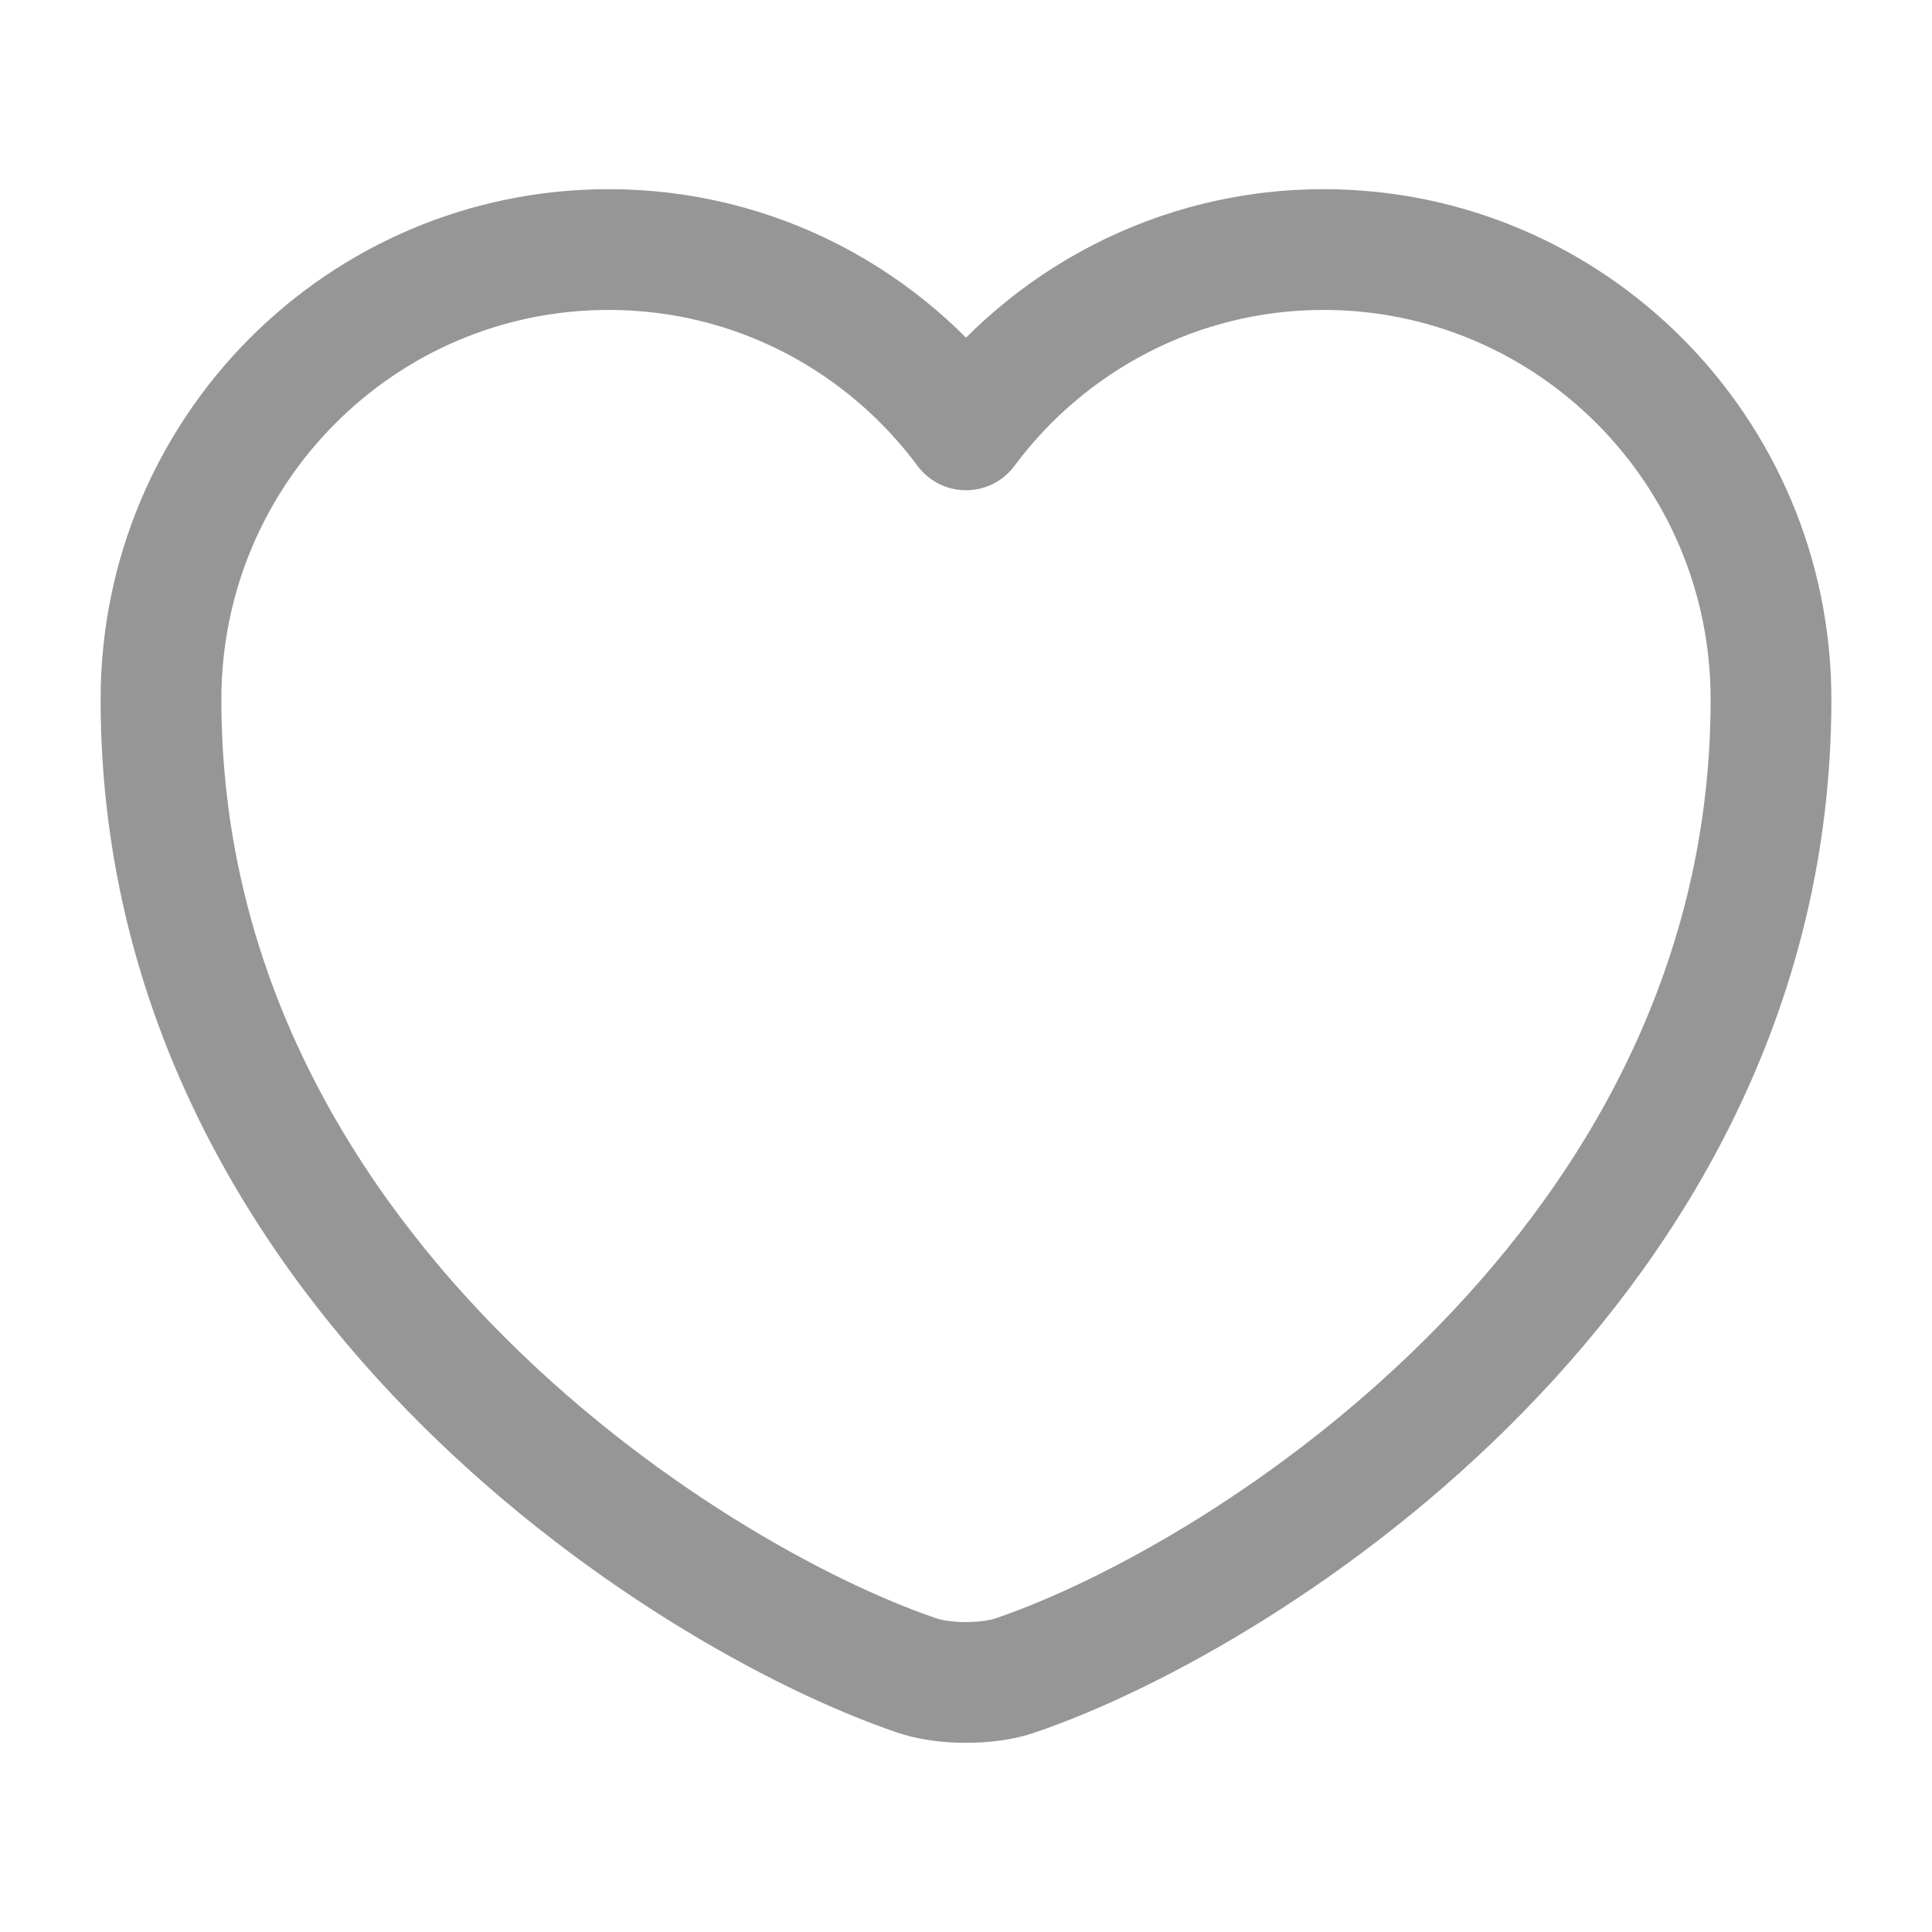
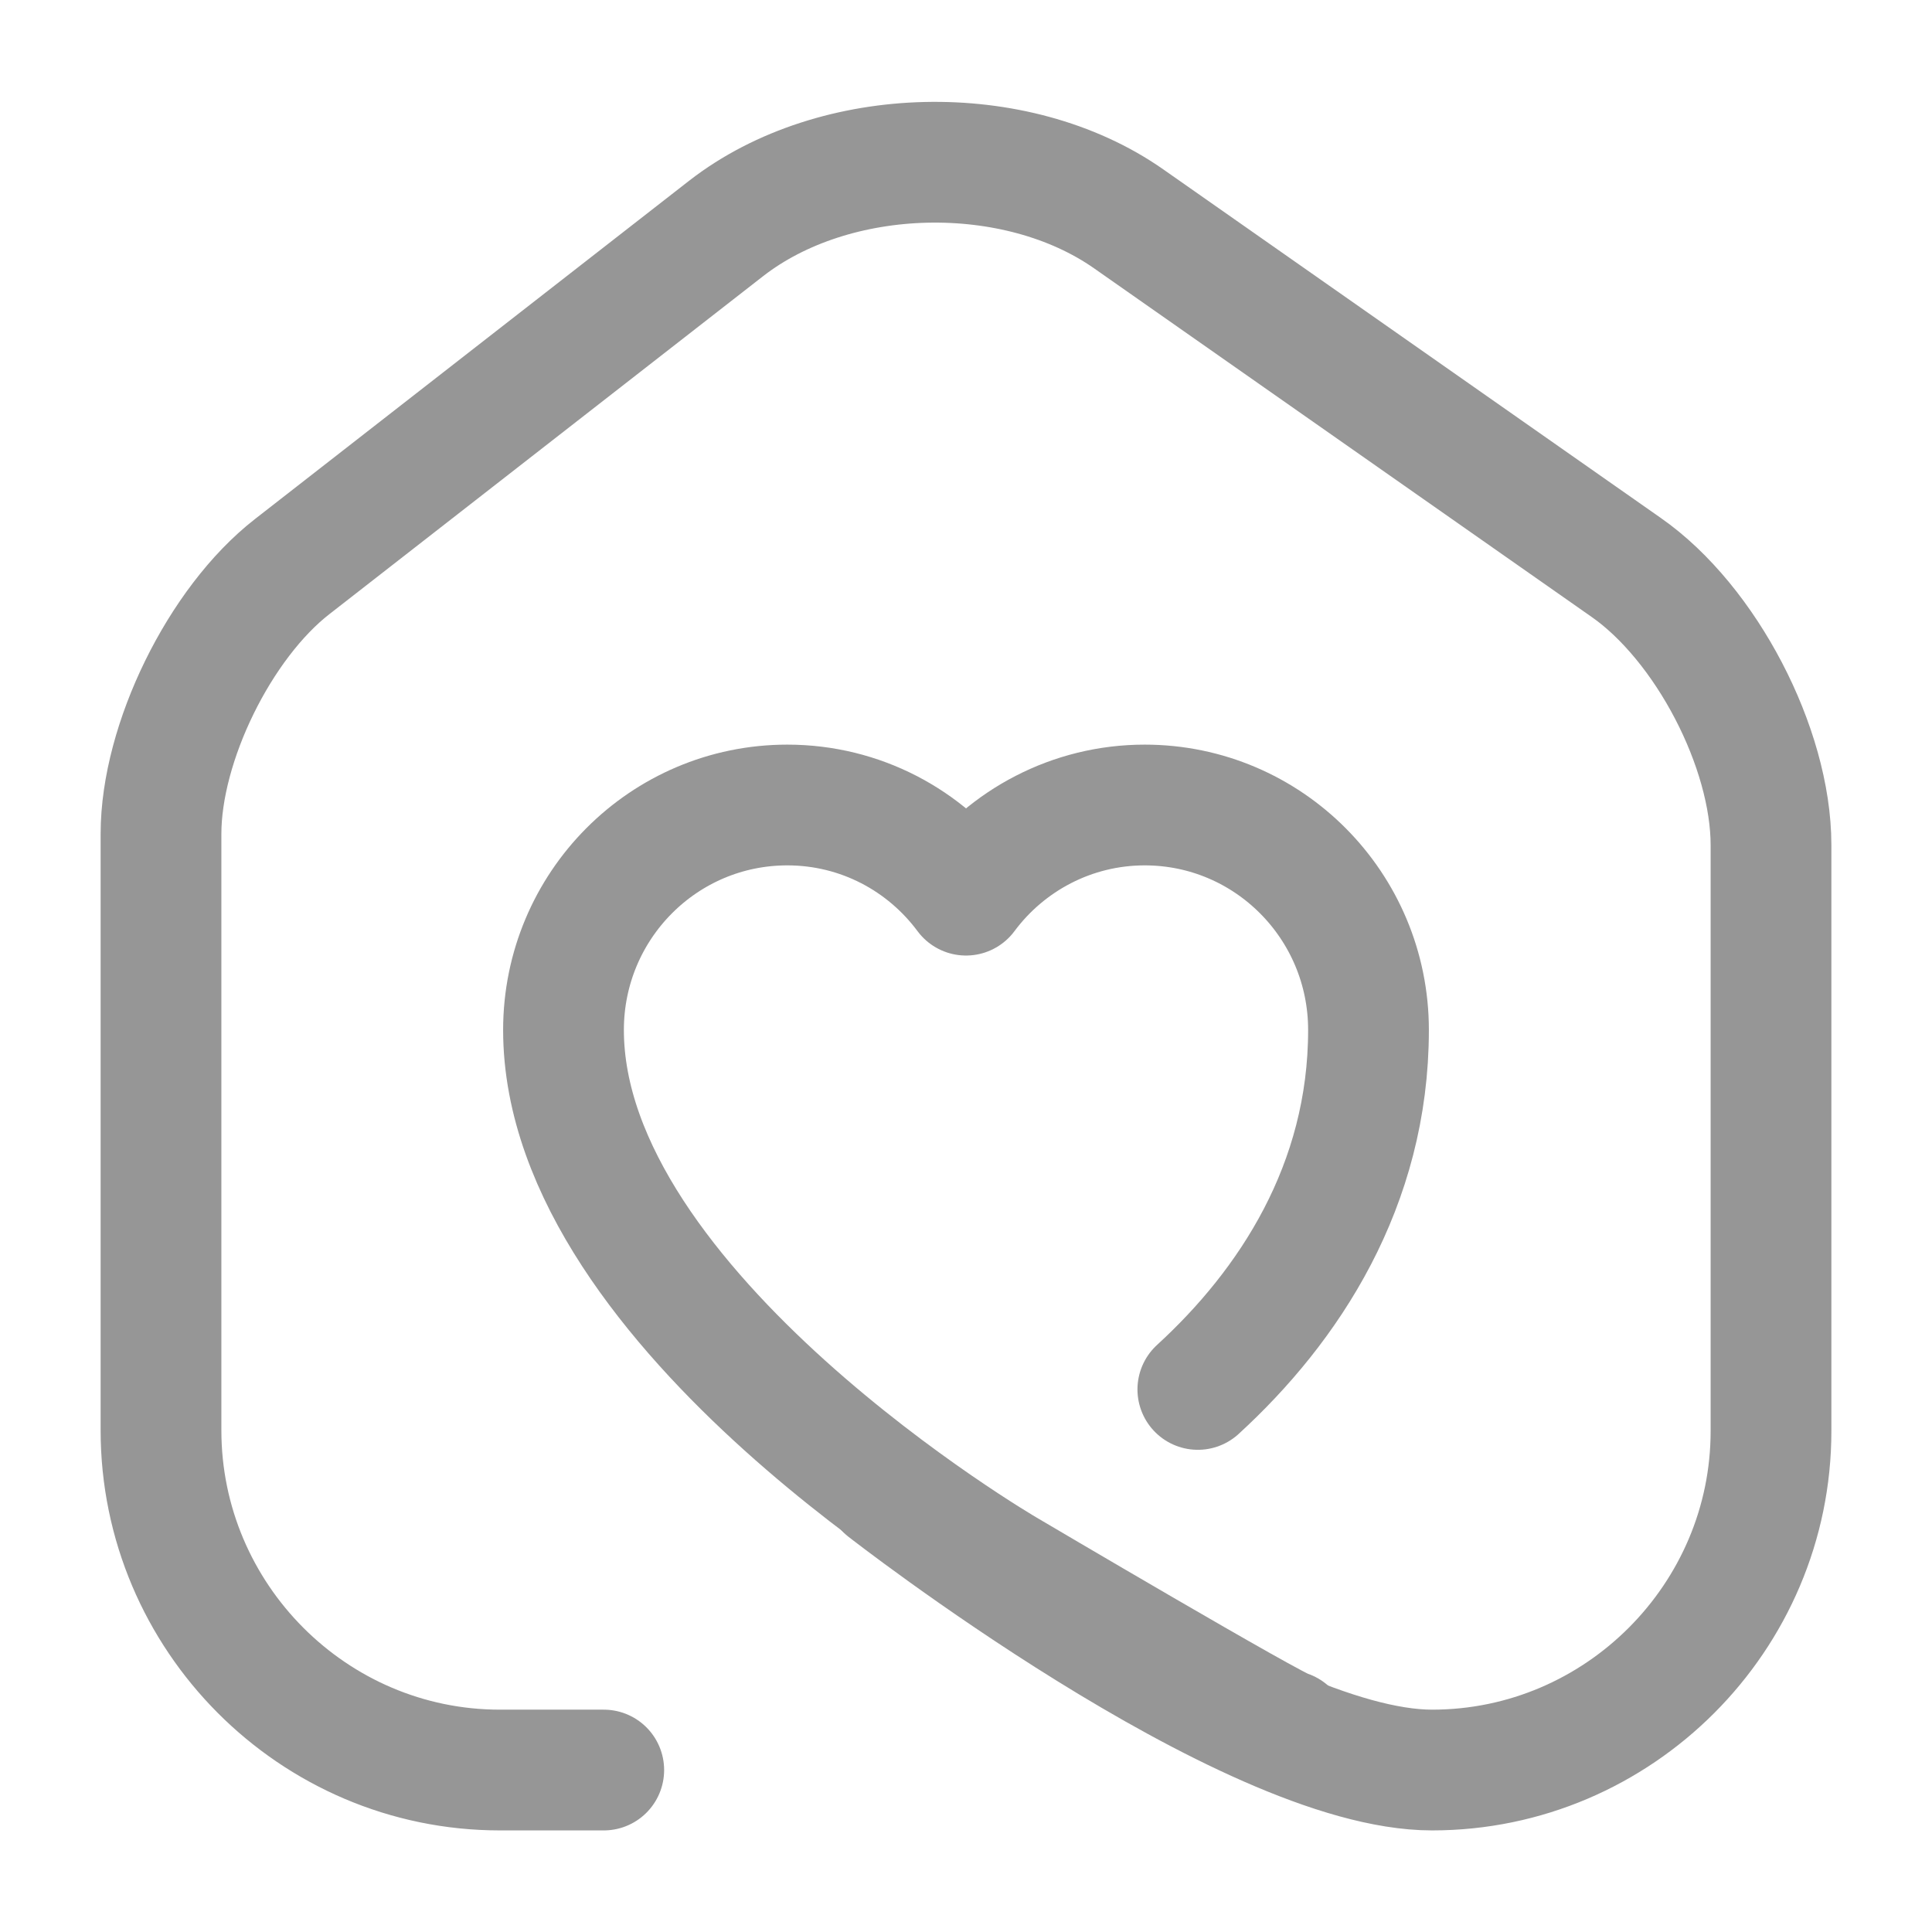
<svg xmlns="http://www.w3.org/2000/svg" width="24" height="24" viewBox="0 0 24 24" fill="none">
-   <path d="M12.62 20.81C12.28 20.93 11.72 20.93 11.38 20.81C8.48 19.82 2 15.69 2 8.69C2 5.6 4.49 3.1 7.56 3.1C9.38 3.1 10.99 3.98 12 5.34C13.01 3.98 14.63 3.1 16.44 3.1C19.51 3.1 22 5.6 22 8.69C22 15.69 15.52 19.82 12.62 20.81Z" stroke="#969696" stroke-width="1.5" stroke-linecap="round" stroke-linejoin="round" />
+   <path d="M7.5 21.988H6.21C3.89 21.988 2 20.088 2 17.768V10.358C2 9.228 2.73 7.738 3.63 7.038L9.02 2.838C10.37 1.788 12.62 1.738 14.02 2.718L20.2 7.048C21.19 7.738 22 9.288 22 10.498V17.778C22 20.088 20.11 21.988 17.79 21.988C15.47 21.988 11 18.498 11 18.498" stroke="#969696" stroke-width="1.5" stroke-linecap="round" stroke-linejoin="round" />
+   <path d="M14.88 17.26C16.011 16.225 17 14.729 17 12.795C17 11.25 15.755 10 14.22 10C13.315 10 12.505 10.44 12 11.12C11.495 10.44 10.69 10 9.78 10C8.245 10 7 11.25 7 12.795C7 16.295 12.5 19.5 12.5 19.5C12.5 19.5 15.887 21.5 16 21.5" stroke="#969696" stroke-width="1.5" stroke-linecap="round" stroke-linejoin="round" />
</svg>
